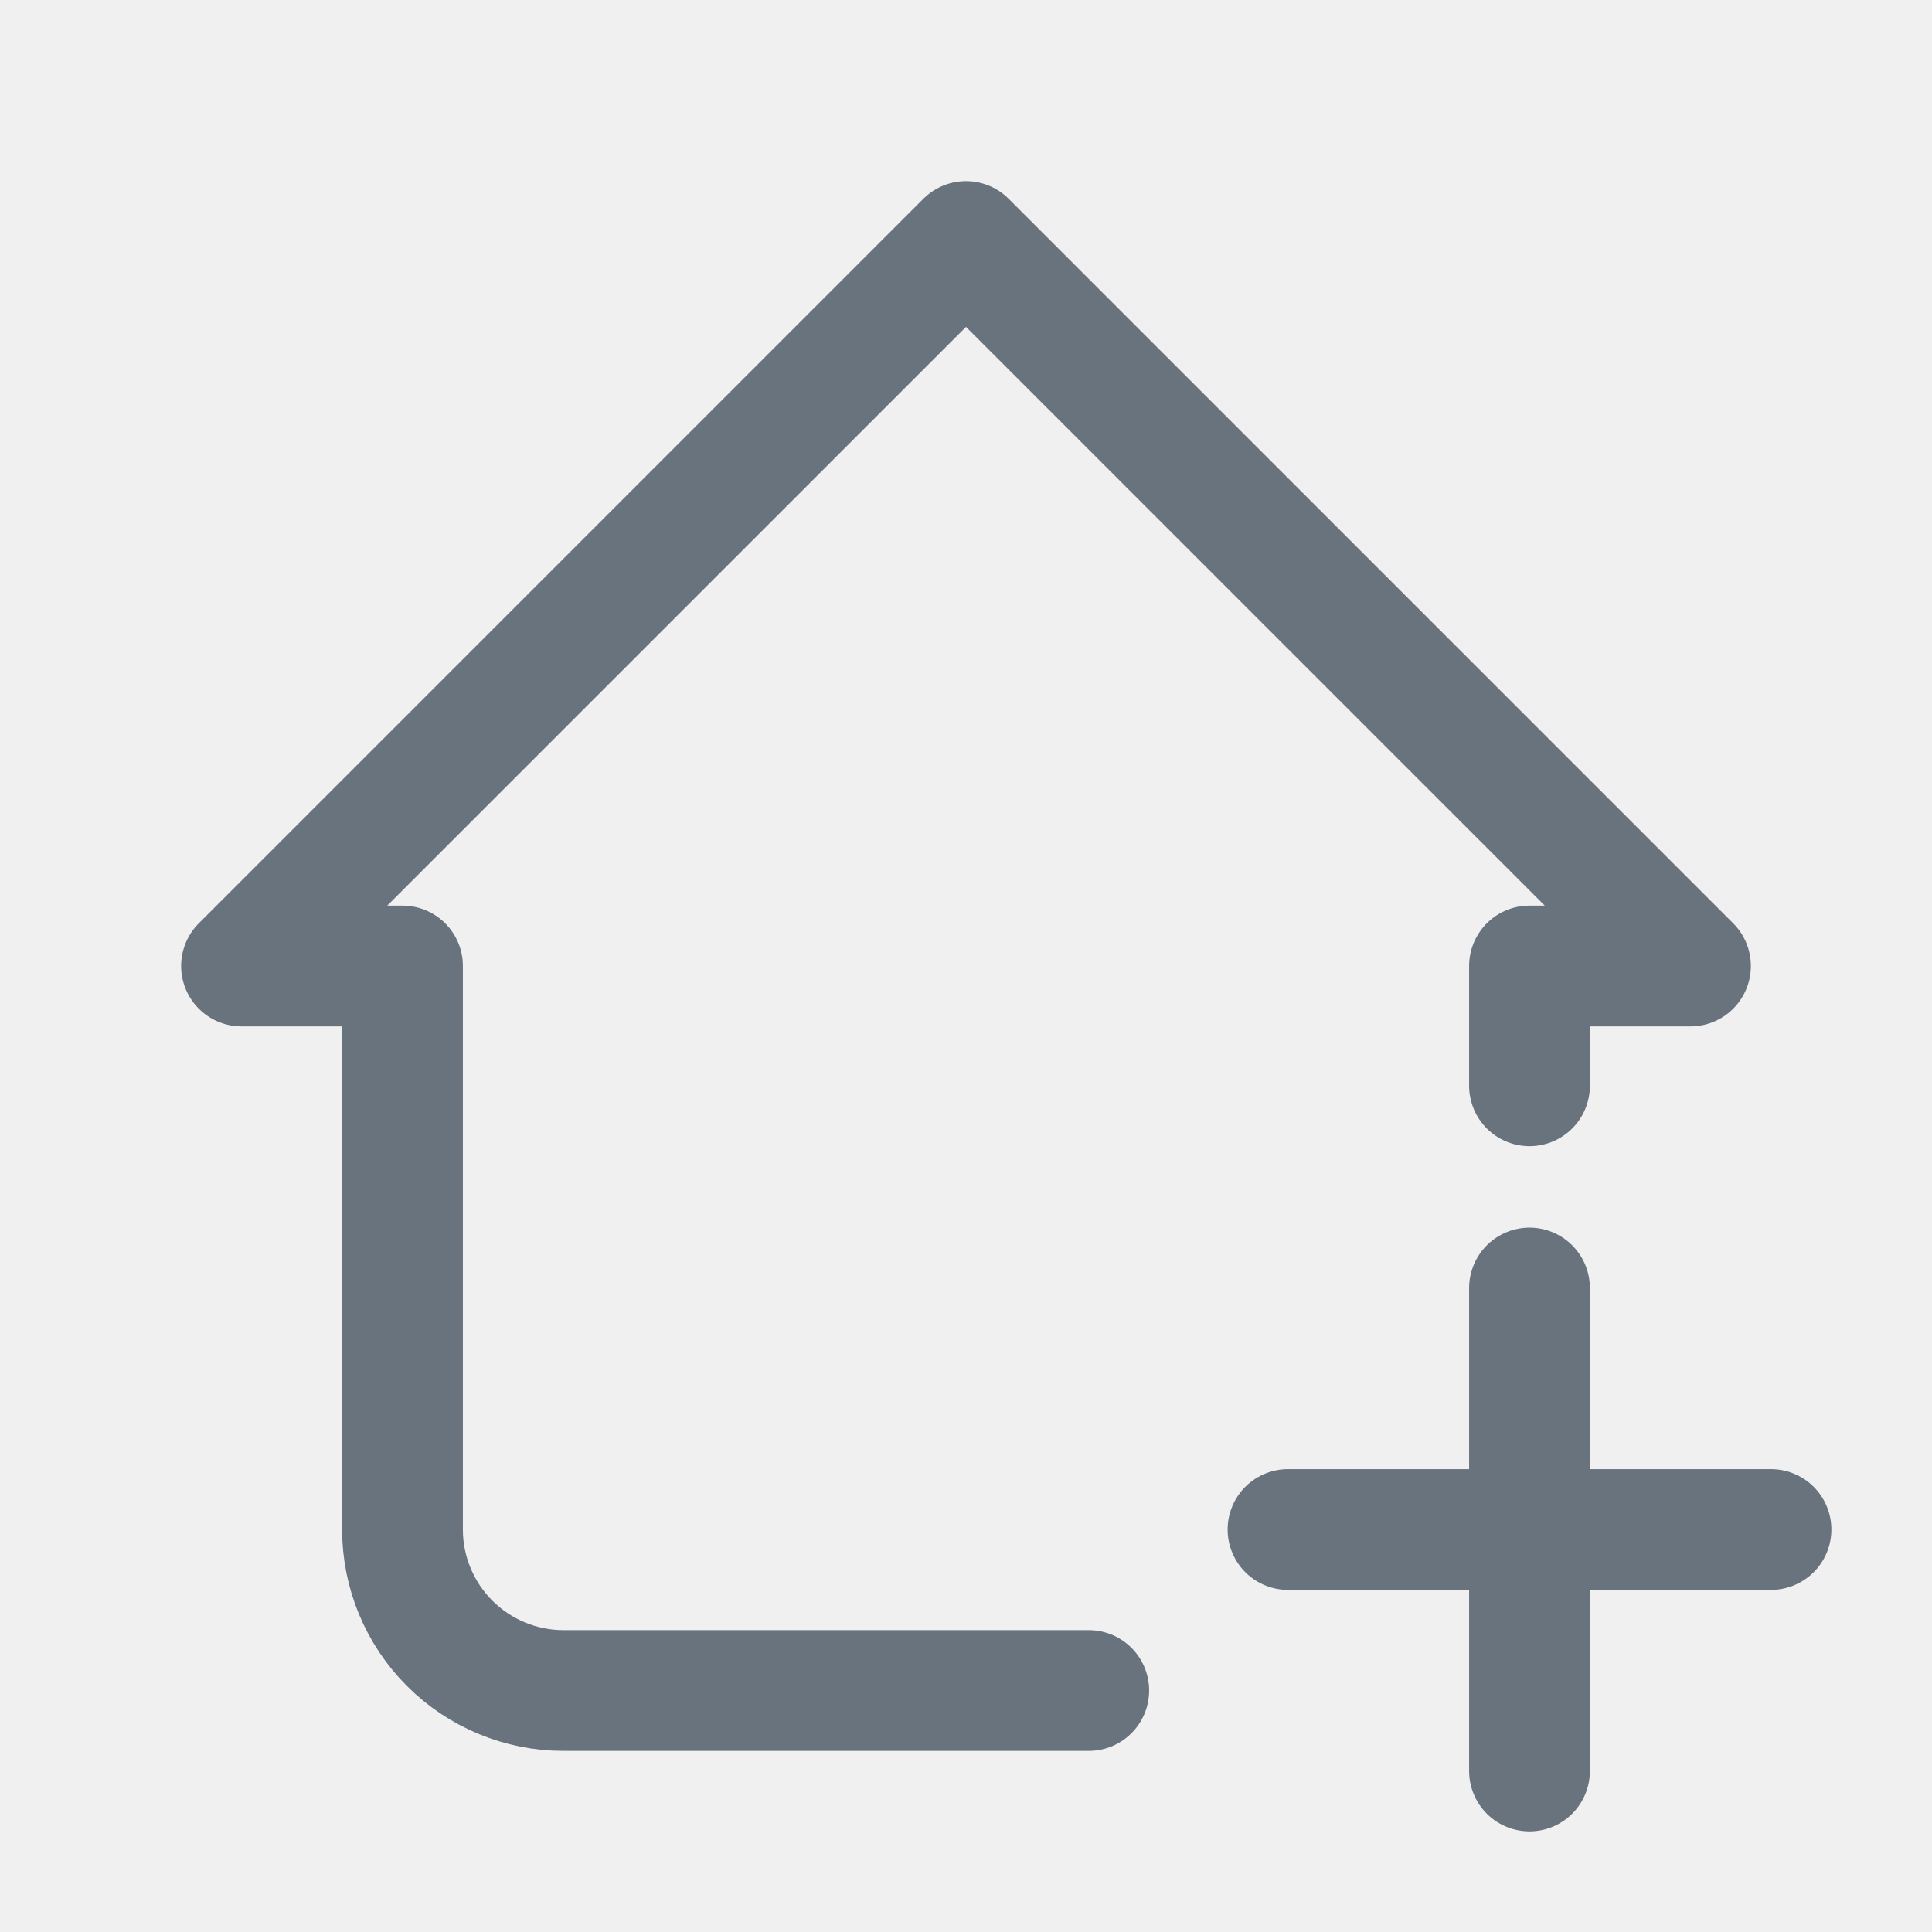
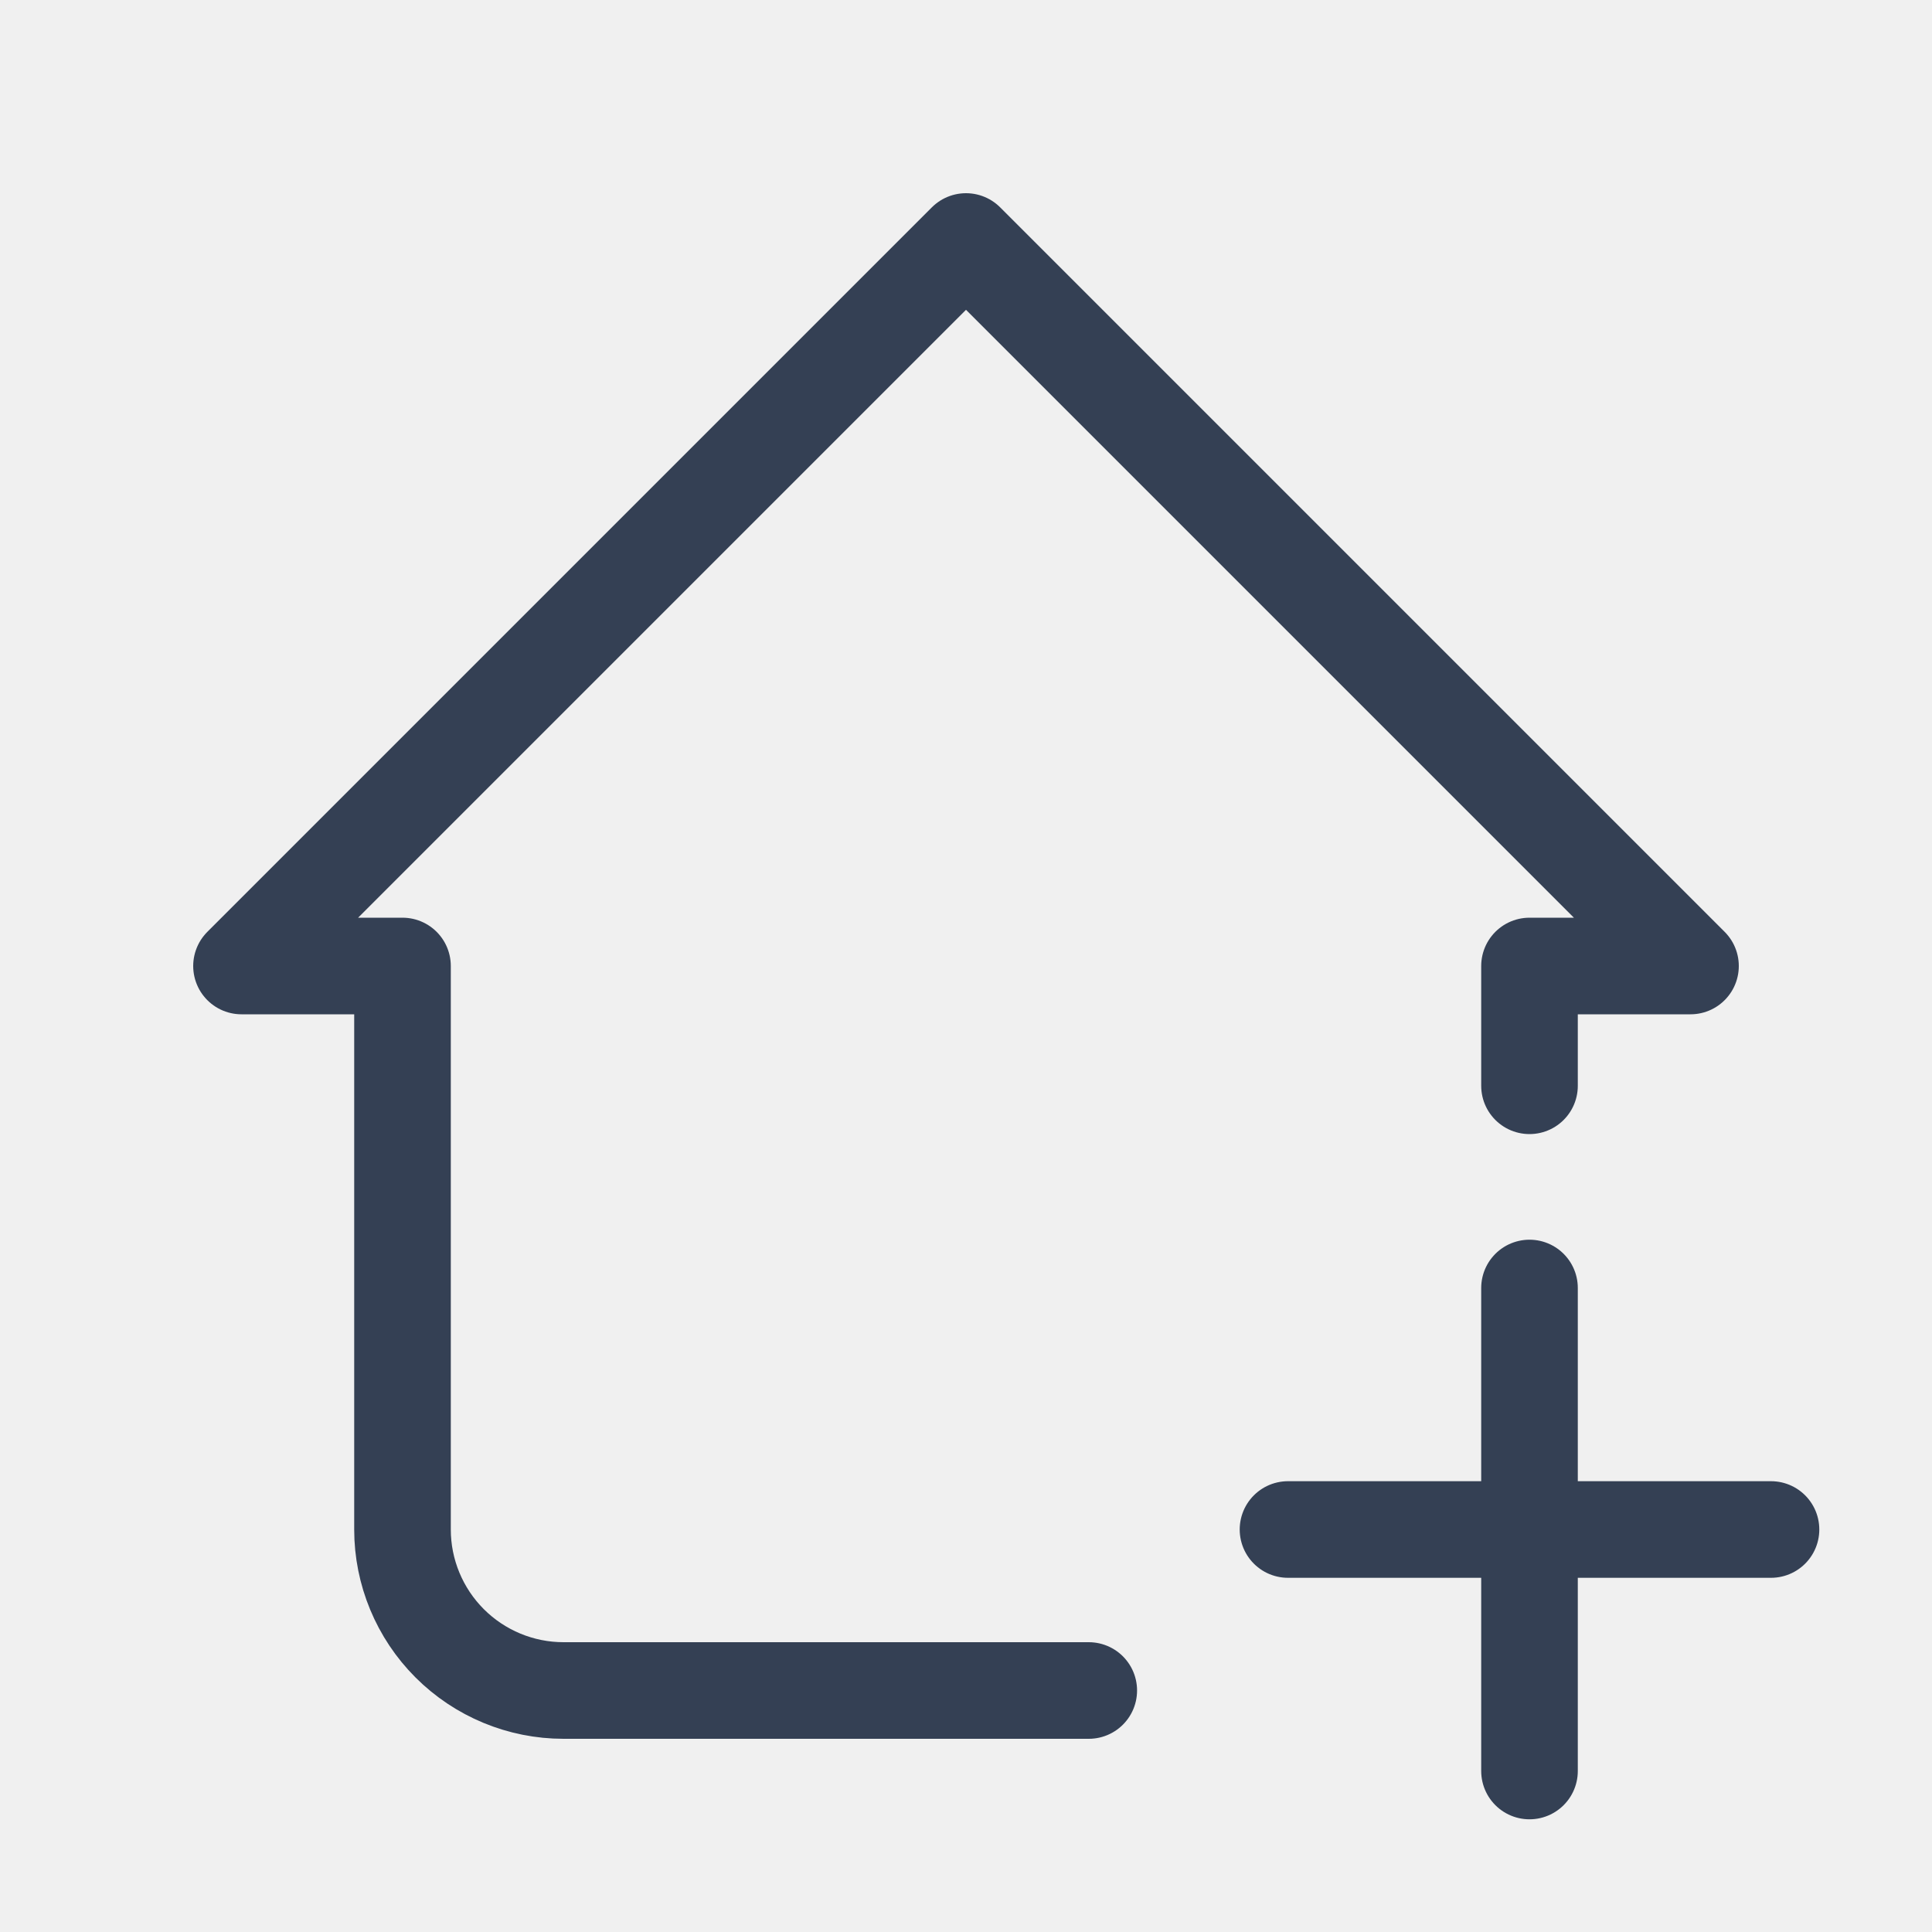
<svg xmlns="http://www.w3.org/2000/svg" width="24" height="24" viewBox="0 0 24 24" fill="none">
-   <g clip-path="url(#clip0_7334_784)">
-     <path d="M19 13.488V12H21L12 3L3 12H5V19C5 19.53 5.211 20.039 5.586 20.414C5.961 20.789 6.47 21 7 21H13.525" stroke="#68737D" stroke-width="1.5" stroke-linecap="round" stroke-linejoin="round" />
-     <path d="M19 16V22" stroke="#68737D" stroke-width="1.5" stroke-linecap="round" />
-     <path d="M22 19L16 19" stroke="#68737D" stroke-width="1.5" stroke-linecap="round" />
+   <g clip-path="url(#clip0_177_615)">
+     <path d="M19 13.488V12H21L12 3L3 12H5V19C5 19.53 5.211 20.039 5.586 20.414C5.961 20.789 6.47 21 7 21H13.525" stroke="#344054" stroke-width="1.2" stroke-linecap="round" stroke-linejoin="round" />
+     <path d="M19 16V22" stroke="#344054" stroke-width="1.2" stroke-linecap="round" />
+     <path d="M22 19L16 19" stroke="#344054" stroke-width="1.2" stroke-linecap="round" />
  </g>
  <defs>
-     <clipPath id="clip0_7334_784">
+     <clipPath id="clip0_177_615">
      <rect width="24" height="24" fill="white" />
    </clipPath>
  </defs>
</svg>
